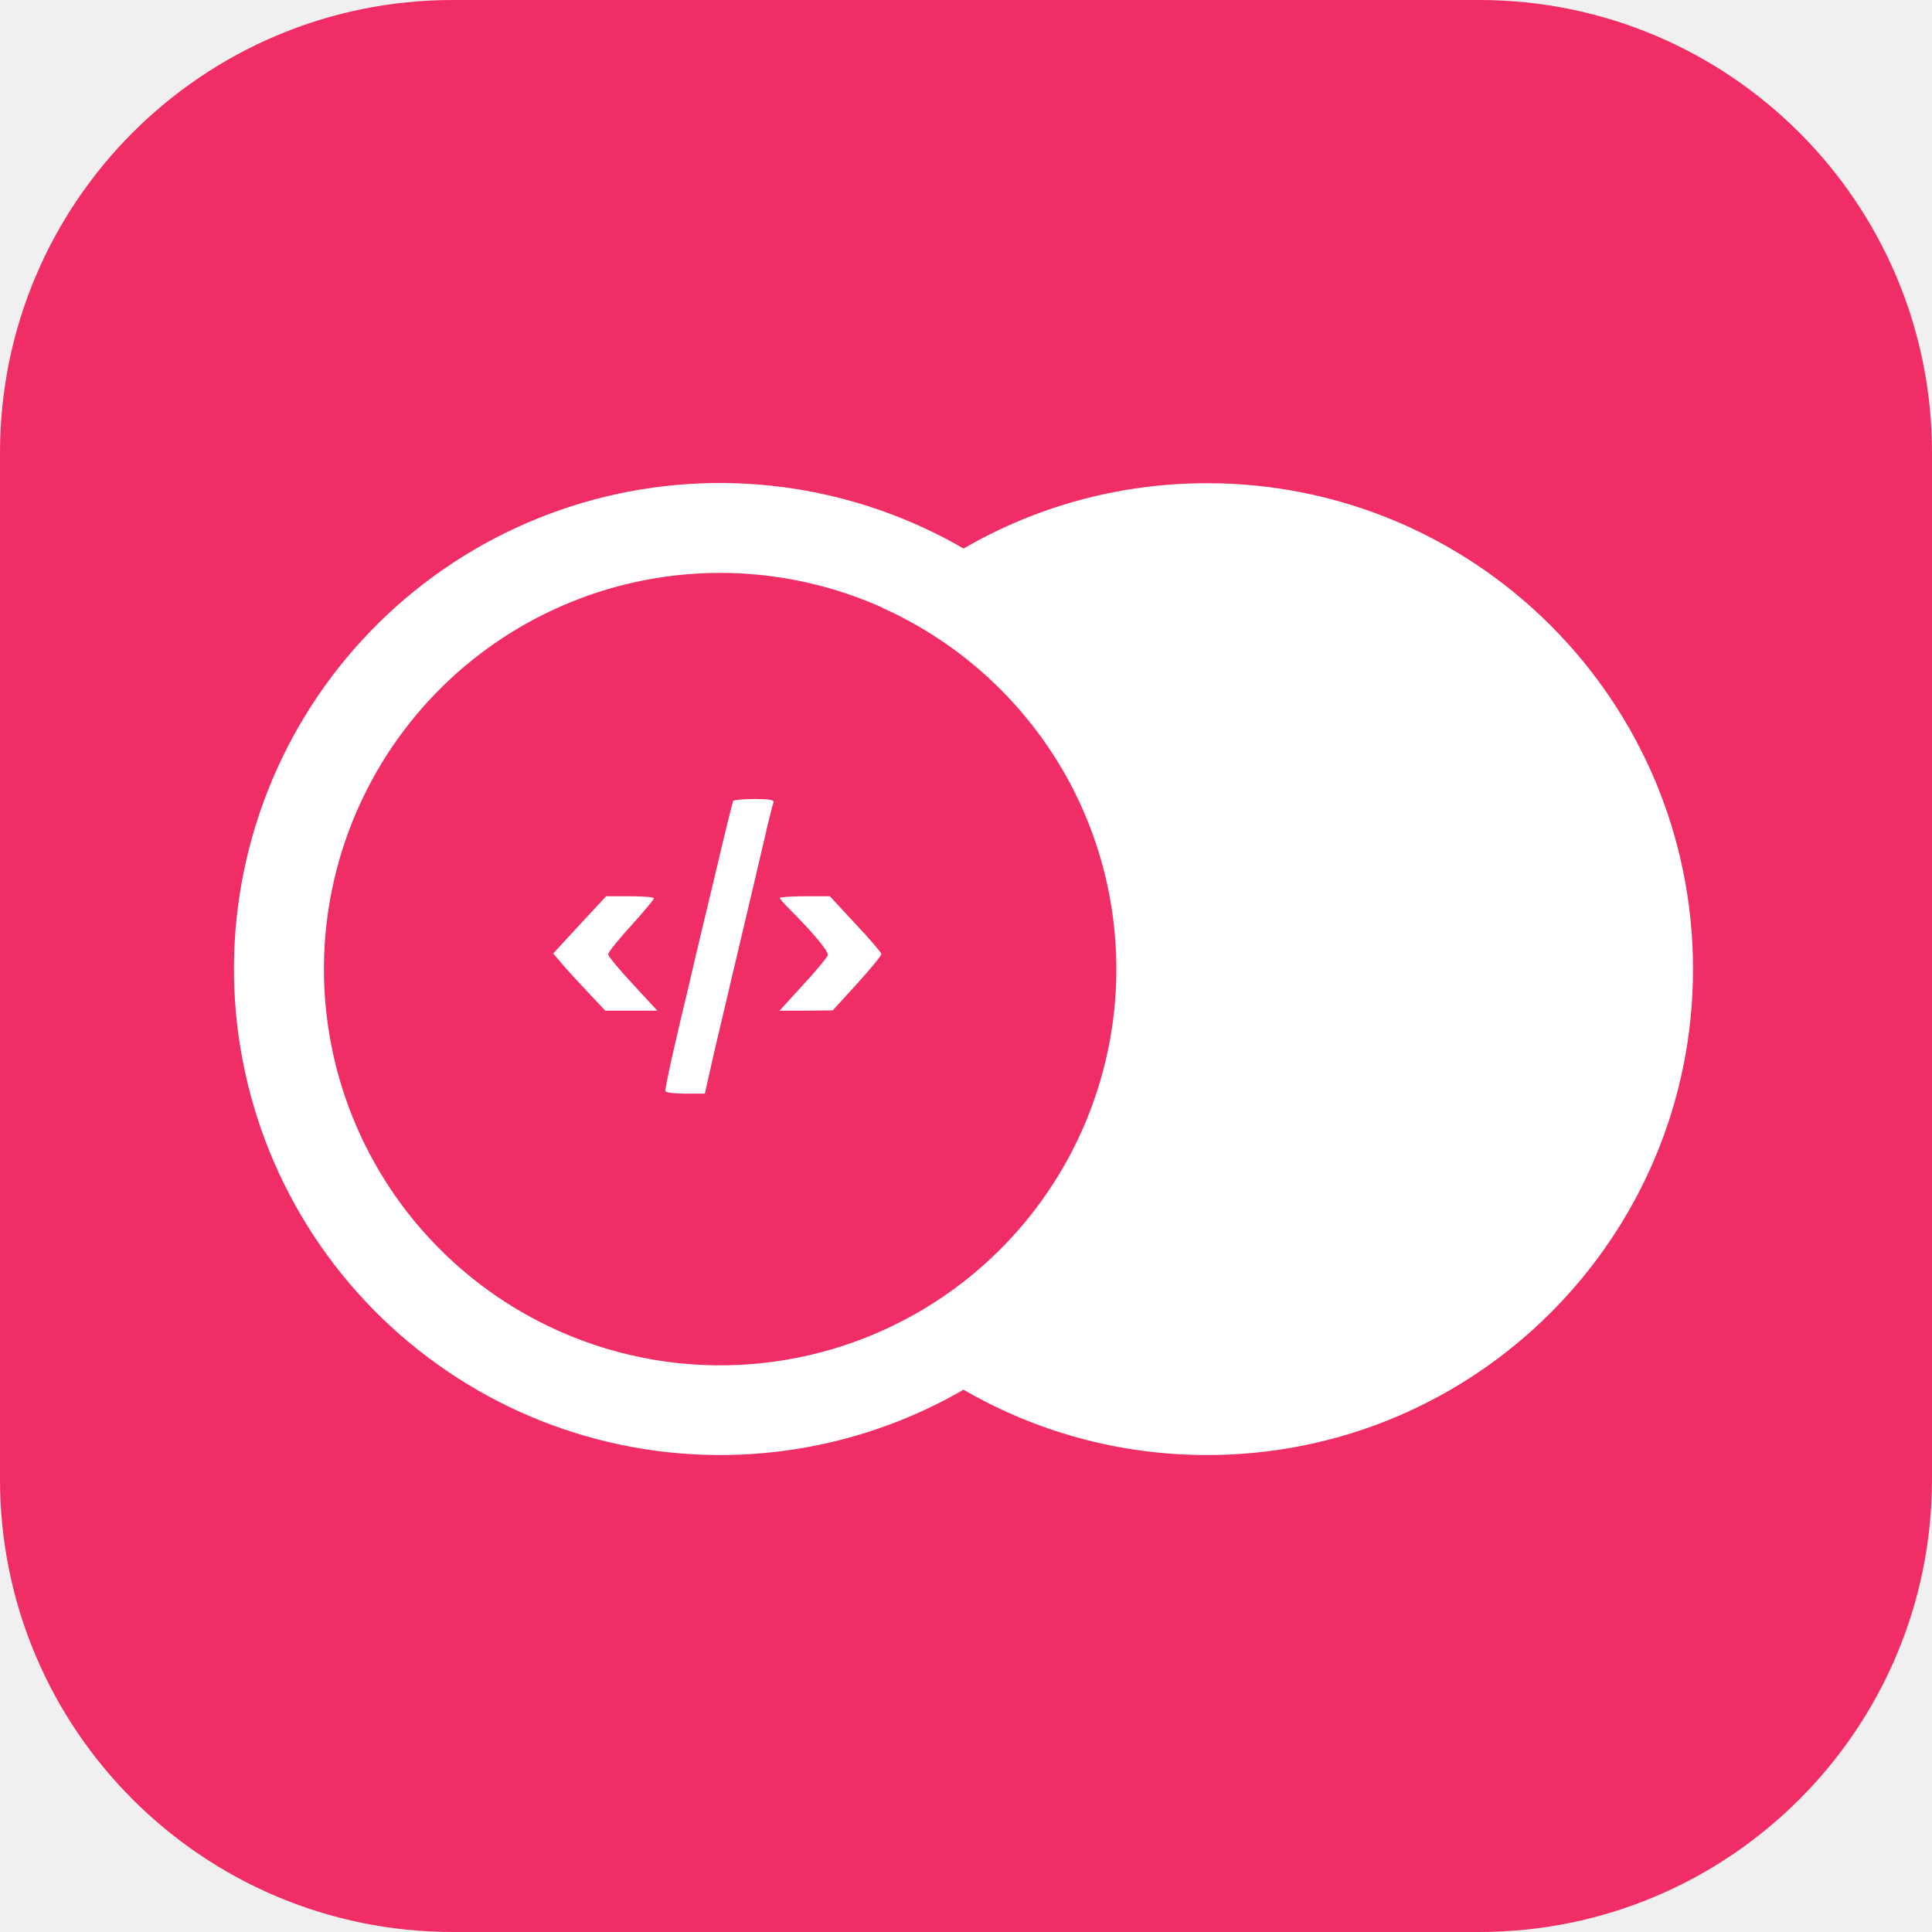
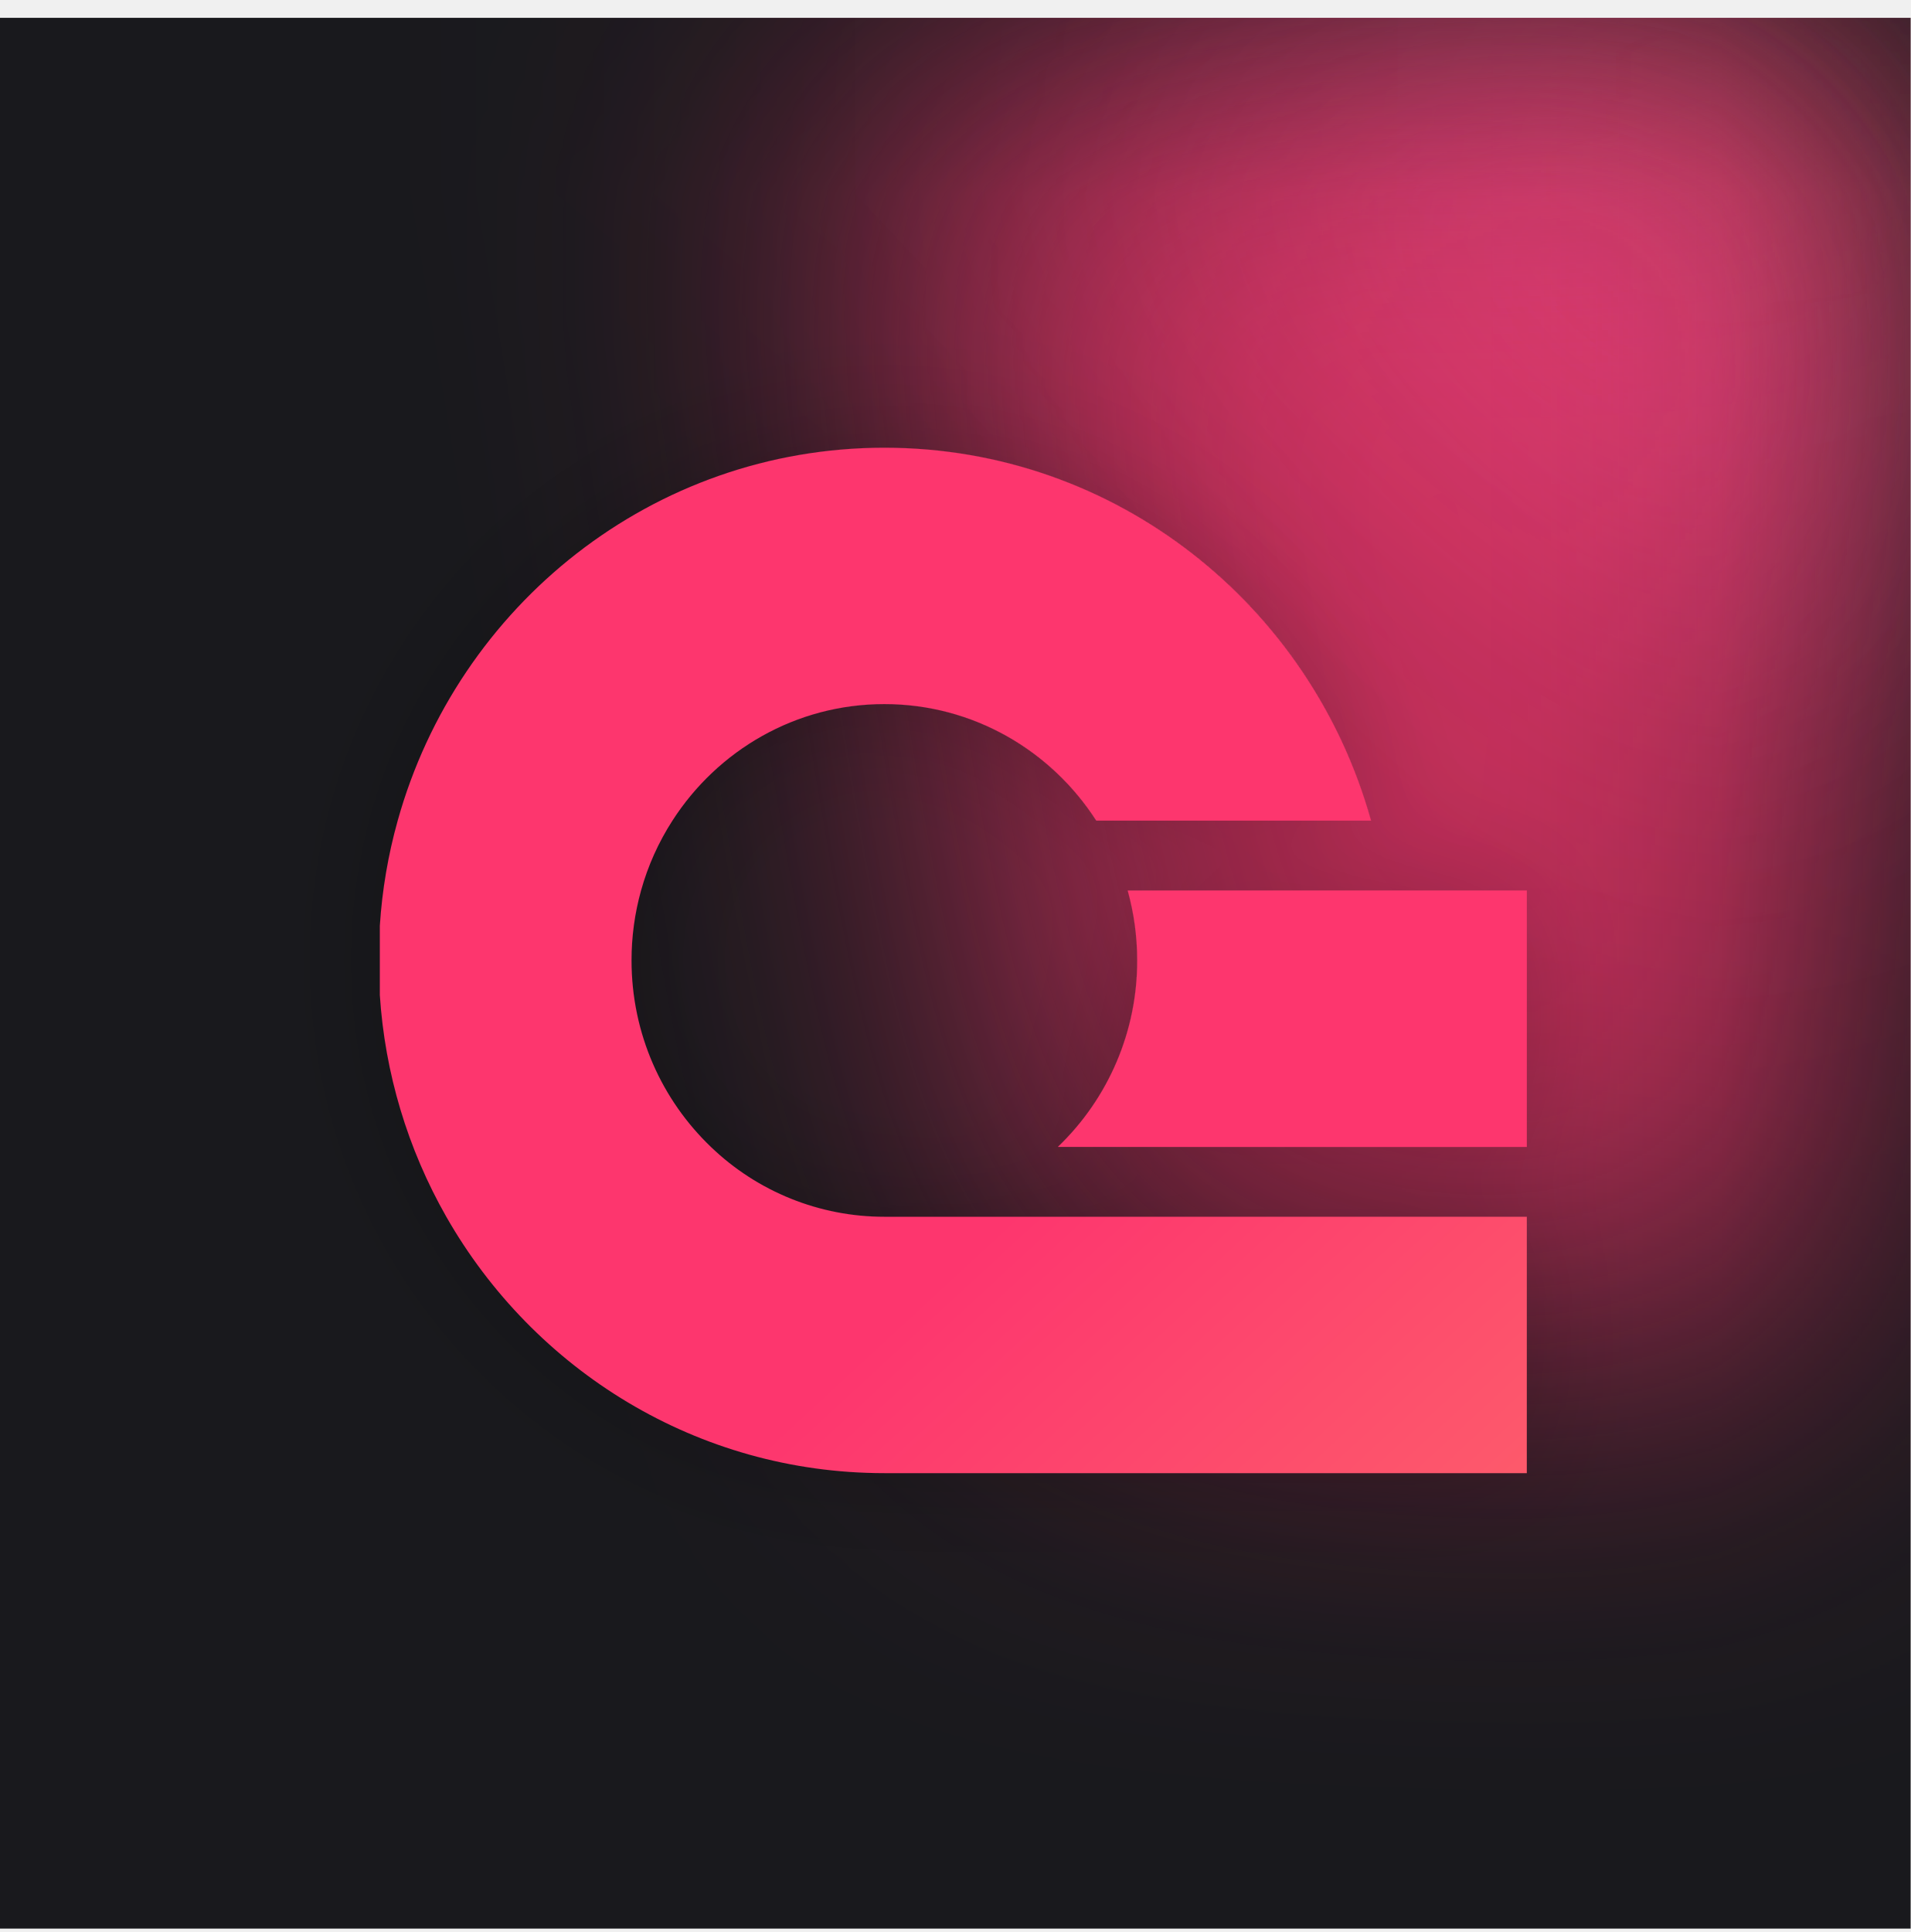
- <svg xmlns="http://www.w3.org/2000/svg" width="256" height="256" fill="none" viewBox="0 0 256 256">
-   <rect width="256" height="256" fill="#F02E65" rx="60" />
-   <path fill="#fff" fill-rule="evenodd" d="M159.946 192.801C148.186 192.801 137.162 189.649 127.675 184.142C120.556 188.263 112.645 191.02 104.341 192.181C87.429 194.546 70.27 190.096 56.639 179.81C49.883 174.719 44.197 168.347 39.904 161.058C35.612 153.768 32.798 145.704 31.624 137.327C30.449 128.95 30.937 120.423 33.059 112.234C35.181 104.045 38.896 96.355 43.992 89.603C49.087 82.85 55.464 77.168 62.756 72.881C70.049 68.594 78.114 65.786 86.493 64.617C94.871 63.449 103.397 63.943 111.584 66.07C117.235 67.539 122.648 69.767 127.679 72.683C137.166 67.179 148.188 64.027 159.946 64.027C195.507 64.027 224.333 92.853 224.333 128.414C224.333 163.974 195.507 192.801 159.946 192.801ZM116.897 80.532L116.917 80.515C107.976 76.503 98.012 75.041 88.152 76.42C74.362 78.348 61.903 85.676 53.516 96.79C45.129 107.905 41.5 121.895 43.429 135.686C45.357 149.475 52.684 161.934 63.799 170.321C74.913 178.708 88.904 182.337 102.694 180.408C116.484 178.48 128.943 171.153 137.33 160.038C145.717 148.923 149.346 134.933 147.417 121.143C146.528 114.781 144.489 108.702 141.459 103.176C135.972 93.208 127.339 85.214 116.897 80.532Z" clip-rule="evenodd" />
-   <path fill="#fff" d="M97.148 106.137C97.071 106.327 96.087 110.194 95.026 114.78C93.926 119.366 92.183 126.606 91.199 130.888C89.302 138.734 88.165 143.889 88.165 144.572C88.165 144.76 89.341 144.913 90.78 144.913H93.397L94.57 139.681C95.254 136.839 96.77 130.319 97.983 125.203C99.196 120.085 100.673 113.87 101.243 111.367C101.81 108.865 102.379 106.593 102.493 106.327C102.608 105.987 101.962 105.874 99.992 105.874C98.513 105.874 97.223 105.987 97.148 106.137ZM76.793 122.549L73.306 126.34L74.331 127.552C74.897 128.234 76.453 129.941 77.78 131.343L80.206 133.92H87.104L83.845 130.394C82.062 128.501 80.584 126.681 80.584 126.454C80.584 126.189 81.949 124.484 83.618 122.664C85.284 120.808 86.649 119.214 86.649 119.024C86.649 118.873 85.209 118.759 83.466 118.759H80.32L76.793 122.549ZM103.326 118.986C103.326 119.101 103.971 119.82 104.765 120.616C107.724 123.573 109.808 126.076 109.694 126.567C109.619 126.833 108.177 128.613 106.435 130.471L103.29 133.92H106.814L110.339 133.882L113.559 130.358C115.342 128.388 116.782 126.642 116.782 126.415C116.782 126.227 115.266 124.445 113.37 122.437L109.96 118.759H106.661C104.804 118.759 103.326 118.873 103.326 118.986Z" />
+ <svg xmlns="http://www.w3.org/2000/svg" width="90" height="91" fill="none" viewBox="0 0 90 91">
+   <g clip-path="url(#a)">
+     <path fill="#19191D" d="M90 .839H0v90h90z" />
+     <g opacity=".9">
+       <g filter="url(#b)">
+         <path fill="#FD366E" fill-opacity=".8" d="M153.6 91.037 5.806-31.793l99.144-29.674L153.6 91.037Z" />
+       </g>
+       <g filter="url(#c)" opacity=".55">
+         <path fill="#FE9567" fill-opacity=".8" d="M149.601 66.145 26.704-35.994l82.443-24.675 40.454 126.814Z" />
+       </g>
+       <g filter="url(#d)">
+         <path fill="#FD366E" fill-opacity=".8" d="m99.172-30.774 29.725 93.182-78.146-1.212-12.157-73.84 60.578-18.13Z" />
+       </g>
+       <g filter="url(#e)" opacity=".65">
+         <path fill="#FE9567" fill-opacity=".8" d="m122.067 25.612-65.743-54.64 44.103-13.2 21.64 67.84Z" />
+       </g>
+       <g filter="url(#f)" style="mix-blend-mode:overlay">
+         <ellipse cx="51.664" cy="4.998" fill="#EDEDF0" fill-opacity=".4" rx="51.664" ry="4.998" transform="scale(1 -1) rotate(-44.222 52.735 -69.976)" />
+       </g>
+       <g filter="url(#g)" style="mix-blend-mode:overlay">
+         <ellipse cx="40.558" cy="4.13" fill="#EDEDF0" fill-opacity=".4" rx="40.558" ry="4.13" transform="scale(1 -1) rotate(-44.222 36.043 -48.606)" />
+       </g>
+     </g>
+     <g filter="url(#h)">
+       <path fill="url(#i)" d="M71.92 57.313v12.074H41.658c-8.817 0-16.515-4.856-20.634-12.075a24.282 24.282 0 0 1-3.132-10.442v-3.264a24.114 24.114 0 0 1 .842-4.954c2.827-10.136 12.02-17.563 22.924-17.563s20.095 7.427 22.922 17.563H51.64c-2.124-3.304-5.8-5.489-9.982-5.489-4.182 0-7.859 2.185-9.983 5.489a12.044 12.044 0 0 0-1.479 3.293 12.232 12.232 0 0 0-.448 3.293c0 3.461 1.435 6.58 3.737 8.782a11.775 11.775 0 0 0 8.173 3.292H71.92Z" />
+       <path fill="#FD366E" d="M71.92 41.944V54.02H49.83a12.111 12.111 0 0 0 3.738-8.782c0-1.141-.156-2.245-.448-3.293h18.8Z" />
+     </g>
+   </g>
+   <defs>
+     <filter id="b" width="310.336" height="315.046" x="-75.465" y="-142.738" color-interpolation-filters="sRGB" filterUnits="userSpaceOnUse">
+       <feFlood flood-opacity="0" result="BackgroundImageFix" />
+       <feBlend in="SourceGraphic" in2="BackgroundImageFix" result="shape" />
+       <feGaussianBlur result="effect1_foregroundBlur_878_1918" stdDeviation="40.636" />
+     </filter>
+     <filter id="c" width="242.601" height="246.518" x="-33.148" y="-120.521" color-interpolation-filters="sRGB" filterUnits="userSpaceOnUse">
+       <feFlood flood-opacity="0" result="BackgroundImageFix" />
+       <feBlend in="SourceGraphic" in2="BackgroundImageFix" result="shape" />
+       <feGaussianBlur result="effect1_foregroundBlur_878_1918" stdDeviation="29.926" />
+     </filter>
+     <filter id="d" width="315.887" height="318.766" x="-74.198" y="-143.566" color-interpolation-filters="sRGB" filterUnits="userSpaceOnUse">
+       <feFlood flood-opacity="0" result="BackgroundImageFix" />
+       <feBlend in="SourceGraphic" in2="BackgroundImageFix" result="shape" />
+       <feGaussianBlur result="effect1_foregroundBlur_878_1918" stdDeviation="56.396" />
+     </filter>
+     <filter id="e" width="163.269" height="165.364" x="7.561" y="-90.99" color-interpolation-filters="sRGB" filterUnits="userSpaceOnUse">
+       <feFlood flood-opacity="0" result="BackgroundImageFix" />
+       <feBlend in="SourceGraphic" in2="BackgroundImageFix" result="shape" />
+       <feGaussianBlur result="effect1_foregroundBlur_878_1918" stdDeviation="24.381" />
+     </filter>
+     <filter id="f" width="131.272" height="129.315" x="38.621" y="-49.158" color-interpolation-filters="sRGB" filterUnits="userSpaceOnUse">
+       <feFlood flood-opacity="0" result="BackgroundImageFix" />
+       <feBlend in="SourceGraphic" in2="BackgroundImageFix" result="shape" />
+       <feGaussianBlur result="effect1_foregroundBlur_878_1918" stdDeviation="14.222" />
+     </filter>
+     <filter id="g" width="115.311" height="113.776" x="18.403" y="-42.926" color-interpolation-filters="sRGB" filterUnits="userSpaceOnUse">
+       <feFlood flood-opacity="0" result="BackgroundImageFix" />
+       <feBlend in="SourceGraphic" in2="BackgroundImageFix" result="shape" />
+       <feGaussianBlur result="effect1_foregroundBlur_878_1918" stdDeviation="14.222" />
+     </filter>
+     <filter id="h" width="65.309" height="59.578" x="12.252" y="15.449" color-interpolation-filters="sRGB" filterUnits="userSpaceOnUse">
+       <feFlood flood-opacity="0" result="BackgroundImageFix" />
+       <feColorMatrix in="SourceAlpha" result="hardAlpha" values="0 0 0 0 0 0 0 0 0 0 0 0 0 0 0 0 0 0 127 0" />
+       <feOffset />
+       <feGaussianBlur stdDeviation="2.82" />
+       <feComposite in2="hardAlpha" operator="out" />
+       <feColorMatrix values="0 0 0 0 0 0 0 0 0 0 0 0 0 0 0 0 0 0 0.2 0" />
+       <feBlend in2="BackgroundImageFix" result="effect1_dropShadow_878_1918" />
+       <feBlend in="SourceGraphic" in2="effect1_dropShadow_878_1918" result="shape" />
+     </filter>
+     <linearGradient id="i" x1="30.605" x2="102.512" y1="21.004" y2="98.87" gradientUnits="userSpaceOnUse">
+       <stop offset=".36" stop-color="#FD366E" />
+       <stop offset="1" stop-color="#FE9567" />
+     </linearGradient>
+     <clipPath id="a">
+       <path fill="#fff" d="M90 .839H0v90h90z" />
+     </clipPath>
+   </defs>
</svg>
